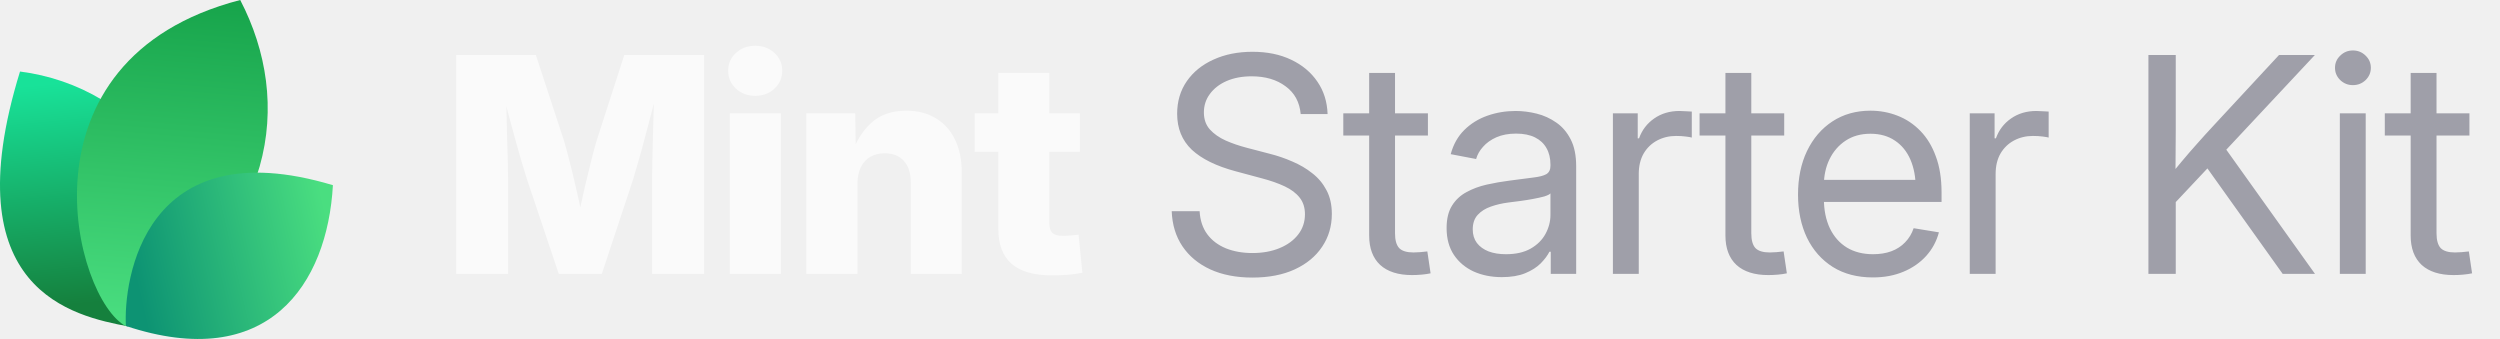
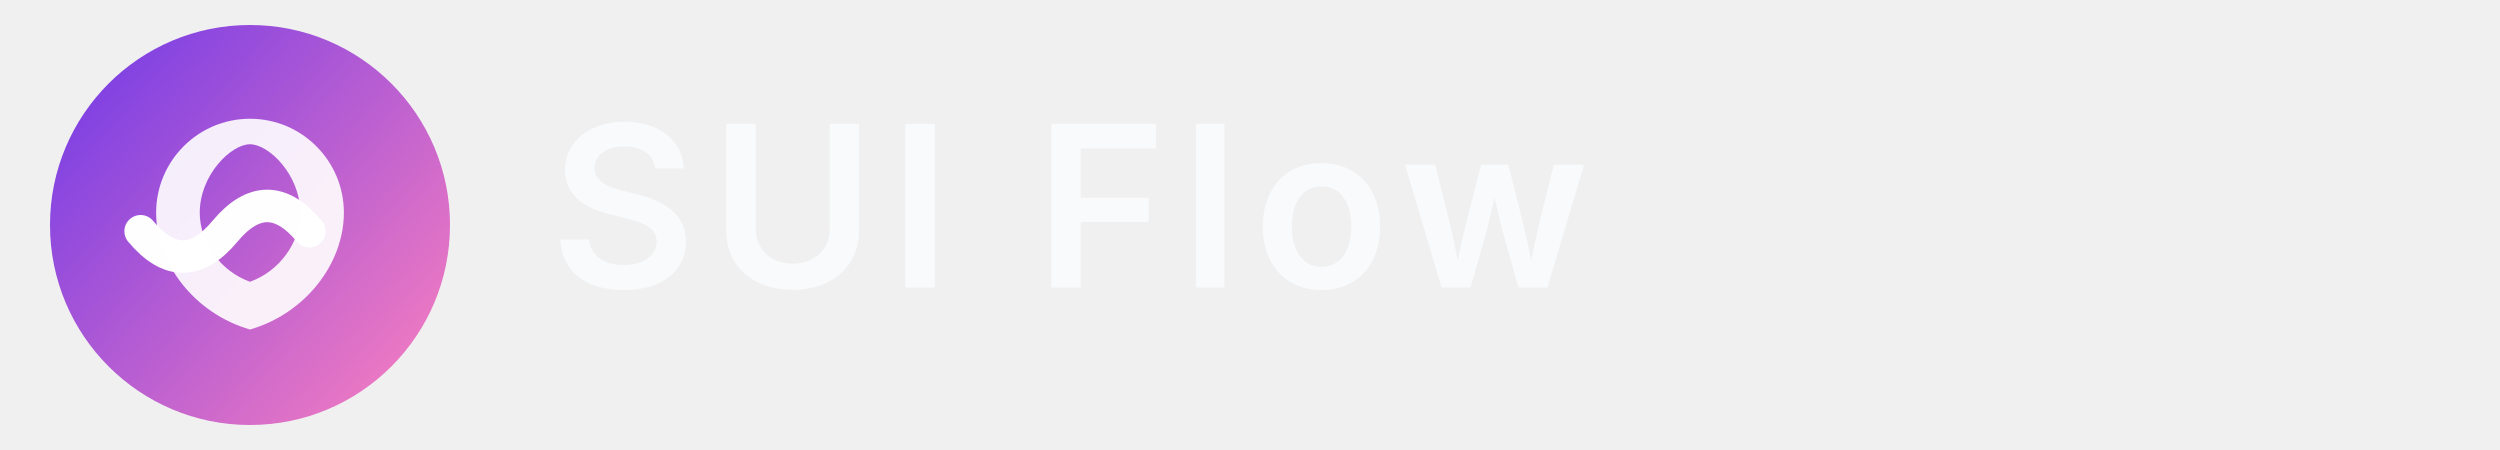
- <svg xmlns="http://www.w3.org/2000/svg" width="177" height="24" viewBox="0 0 177 24" fill="none">
-   <path d="M9.061 23.108C5.268 22.377 -3.391 20.627 1.417 5.064C9.634 6.099 16.973 14.064 9.061 23.108Z" fill="url(#paint0_linear_17557_2145)" />
-   <path d="M8.919 23.094C5.276 21.222 0.784 4.209 17.007 0C20.757 7.193 19.621 16.545 8.919 23.094Z" fill="url(#paint1_linear_17557_2145)" />
-   <path d="M8.914 23.079C8.735 19.882 10.159 9.085 23.57 13.111C23.181 20.123 18.984 26.418 8.914 23.079Z" fill="url(#paint2_linear_17557_2145)" />
-   <path d="M32.301 19.392V3.894H37.938L39.925 9.948C40.036 10.315 40.164 10.787 40.31 11.362C40.462 11.938 40.611 12.552 40.757 13.204C40.91 13.855 41.048 14.483 41.173 15.086C41.305 15.682 41.412 16.192 41.495 16.615H40.695C40.771 16.192 40.871 15.682 40.996 15.086C41.128 14.49 41.267 13.866 41.412 13.214C41.565 12.562 41.714 11.948 41.86 11.373C42.005 10.79 42.133 10.315 42.244 9.948L44.2 3.894H49.848V19.392H46.166V12.704C46.166 12.357 46.173 11.917 46.187 11.383C46.2 10.849 46.214 10.27 46.228 9.646C46.249 9.022 46.266 8.391 46.28 7.753C46.301 7.115 46.311 6.519 46.311 5.964H46.623C46.485 6.561 46.332 7.181 46.166 7.826C45.999 8.471 45.833 9.102 45.666 9.719C45.507 10.336 45.351 10.901 45.198 11.414C45.053 11.928 44.928 12.357 44.824 12.704L42.608 19.392H39.561L37.314 12.704C37.203 12.357 37.072 11.928 36.919 11.414C36.773 10.901 36.614 10.34 36.441 9.729C36.274 9.112 36.104 8.481 35.931 7.836C35.764 7.192 35.608 6.567 35.463 5.964H35.827C35.834 6.512 35.844 7.105 35.858 7.743C35.872 8.374 35.886 9.005 35.9 9.636C35.92 10.26 35.938 10.839 35.952 11.373C35.965 11.907 35.972 12.351 35.972 12.704V19.392H32.301ZM51.668 19.392V8.024H55.288V19.392H51.668ZM53.468 6.786C52.927 6.786 52.473 6.616 52.105 6.276C51.738 5.93 51.554 5.507 51.554 5.007C51.554 4.508 51.738 4.088 52.105 3.749C52.473 3.409 52.927 3.239 53.468 3.239C54.009 3.239 54.463 3.409 54.83 3.749C55.198 4.082 55.382 4.501 55.382 5.007C55.382 5.507 55.198 5.93 54.83 6.276C54.463 6.616 54.009 6.786 53.468 6.786ZM60.708 13.027V19.392H57.088V8.024H60.551L60.593 10.967H60.281C60.593 10.024 61.061 9.268 61.685 8.7C62.309 8.124 63.138 7.836 64.171 7.836C64.975 7.836 65.672 8.017 66.262 8.377C66.851 8.731 67.302 9.234 67.614 9.885C67.933 10.537 68.092 11.307 68.092 12.194V19.392H64.483V12.912C64.483 12.26 64.32 11.754 63.994 11.394C63.675 11.033 63.221 10.853 62.632 10.853C62.25 10.853 61.914 10.936 61.623 11.102C61.332 11.269 61.106 11.515 60.947 11.841C60.787 12.16 60.708 12.555 60.708 13.027ZM76.456 8.024V10.749H69.008V8.024H76.456ZM70.683 5.163H74.292V15.783C74.292 16.102 74.361 16.334 74.5 16.48C74.646 16.625 74.899 16.698 75.259 16.698C75.405 16.698 75.596 16.688 75.831 16.667C76.074 16.646 76.251 16.629 76.362 16.615L76.632 19.309C76.313 19.378 75.963 19.427 75.582 19.455C75.207 19.482 74.836 19.496 74.469 19.496C73.2 19.496 72.25 19.222 71.619 18.674C70.995 18.127 70.683 17.308 70.683 16.22V5.163Z" fill="#FAFAFA" />
-   <path d="M88.667 19.652C87.523 19.652 86.528 19.458 85.682 19.07C84.843 18.681 84.188 18.137 83.716 17.437C83.245 16.736 82.992 15.908 82.957 14.951H84.933C84.968 15.596 85.148 16.14 85.474 16.584C85.8 17.021 86.24 17.354 86.795 17.582C87.35 17.804 87.974 17.915 88.667 17.915C89.388 17.915 90.026 17.801 90.581 17.572C91.143 17.343 91.583 17.024 91.902 16.615C92.228 16.199 92.391 15.717 92.391 15.169C92.391 14.698 92.266 14.306 92.017 13.994C91.767 13.675 91.413 13.408 90.956 13.193C90.498 12.978 89.954 12.787 89.323 12.621L87.502 12.132C86.123 11.765 85.082 11.255 84.382 10.603C83.689 9.944 83.342 9.095 83.342 8.055C83.342 7.174 83.571 6.404 84.028 5.746C84.486 5.087 85.117 4.577 85.921 4.217C86.726 3.849 87.645 3.666 88.678 3.666C89.718 3.666 90.63 3.853 91.413 4.227C92.204 4.602 92.824 5.122 93.275 5.787C93.726 6.446 93.965 7.209 93.993 8.076H92.089C92.013 7.23 91.656 6.574 91.018 6.11C90.387 5.638 89.586 5.403 88.615 5.403C87.95 5.403 87.36 5.513 86.847 5.735C86.341 5.957 85.946 6.262 85.661 6.651C85.377 7.032 85.235 7.469 85.235 7.961C85.235 8.447 85.377 8.849 85.661 9.168C85.946 9.48 86.317 9.74 86.774 9.948C87.232 10.149 87.724 10.319 88.251 10.457L89.884 10.884C90.439 11.023 90.977 11.206 91.496 11.435C92.023 11.657 92.495 11.934 92.911 12.267C93.334 12.593 93.67 12.995 93.92 13.474C94.17 13.945 94.294 14.504 94.294 15.149C94.294 16.015 94.066 16.788 93.608 17.468C93.157 18.148 92.512 18.681 91.673 19.07C90.834 19.458 89.832 19.652 88.667 19.652ZM101.097 8.024V9.594H95.106V8.024H101.097ZM96.937 5.163H98.767V16.521C98.767 17 98.865 17.347 99.059 17.562C99.26 17.77 99.6 17.874 100.078 17.874C100.21 17.874 100.366 17.867 100.546 17.853C100.733 17.832 100.903 17.815 101.056 17.801L101.285 19.351C101.097 19.392 100.886 19.423 100.65 19.444C100.414 19.465 100.189 19.475 99.974 19.475C98.996 19.475 98.244 19.236 97.717 18.758C97.197 18.272 96.937 17.579 96.937 16.677V5.163ZM106.33 19.621C105.595 19.621 104.932 19.489 104.343 19.226C103.754 18.955 103.285 18.564 102.939 18.05C102.592 17.53 102.419 16.896 102.419 16.147C102.419 15.495 102.547 14.965 102.804 14.556C103.06 14.146 103.403 13.828 103.833 13.599C104.263 13.363 104.742 13.186 105.269 13.068C105.796 12.95 106.333 12.857 106.881 12.787C107.574 12.69 108.132 12.617 108.555 12.569C108.978 12.52 109.287 12.441 109.481 12.33C109.675 12.212 109.772 12.014 109.772 11.737V11.654C109.772 11.203 109.679 10.815 109.492 10.489C109.311 10.163 109.041 9.91 108.68 9.729C108.32 9.549 107.872 9.459 107.338 9.459C106.805 9.459 106.34 9.546 105.945 9.719C105.556 9.892 105.241 10.118 104.998 10.395C104.755 10.665 104.593 10.953 104.509 11.258L102.71 10.915C102.897 10.222 103.22 9.65 103.677 9.199C104.135 8.748 104.679 8.412 105.31 8.19C105.941 7.968 106.607 7.857 107.307 7.857C107.8 7.857 108.295 7.92 108.795 8.044C109.301 8.169 109.765 8.381 110.188 8.679C110.611 8.97 110.951 9.369 111.208 9.875C111.464 10.374 111.593 11.005 111.593 11.768V19.392H109.793V17.822H109.7C109.568 18.085 109.363 18.359 109.086 18.643C108.809 18.921 108.444 19.153 107.994 19.34C107.543 19.527 106.988 19.621 106.33 19.621ZM106.621 17.998C107.321 17.998 107.904 17.867 108.368 17.603C108.84 17.333 109.19 16.986 109.419 16.563C109.654 16.133 109.772 15.682 109.772 15.211V13.692C109.703 13.769 109.554 13.841 109.325 13.911C109.096 13.973 108.829 14.032 108.524 14.088C108.226 14.143 107.921 14.192 107.609 14.233C107.304 14.275 107.033 14.309 106.798 14.337C106.354 14.393 105.938 14.49 105.549 14.628C105.168 14.76 104.86 14.954 104.624 15.211C104.388 15.467 104.27 15.811 104.27 16.241C104.27 16.615 104.367 16.934 104.561 17.198C104.762 17.461 105.04 17.662 105.393 17.801C105.747 17.933 106.156 17.998 106.621 17.998ZM114.193 19.392V8.024H115.951V9.792H116.045C116.253 9.209 116.61 8.741 117.116 8.388C117.622 8.034 118.219 7.857 118.905 7.857C119.058 7.857 119.217 7.864 119.384 7.878C119.55 7.885 119.682 7.892 119.779 7.899V9.74C119.716 9.719 119.578 9.695 119.363 9.667C119.155 9.639 118.922 9.625 118.666 9.625C118.174 9.625 117.726 9.733 117.324 9.948C116.922 10.163 116.603 10.471 116.367 10.874C116.138 11.276 116.024 11.758 116.024 12.319V19.392H114.193ZM126.322 8.024V9.594H120.33V8.024H126.322ZM122.161 5.163H123.992V16.521C123.992 17 124.089 17.347 124.283 17.562C124.484 17.77 124.824 17.874 125.302 17.874C125.434 17.874 125.59 17.867 125.77 17.853C125.958 17.832 126.127 17.815 126.28 17.801L126.509 19.351C126.322 19.392 126.11 19.423 125.874 19.444C125.639 19.465 125.413 19.475 125.198 19.475C124.221 19.475 123.468 19.236 122.941 18.758C122.421 18.272 122.161 17.579 122.161 16.677V5.163ZM132.604 19.642C131.502 19.642 130.555 19.396 129.765 18.903C128.974 18.404 128.364 17.714 127.934 16.834C127.511 15.946 127.3 14.927 127.3 13.775C127.3 12.611 127.511 11.584 127.934 10.697C128.364 9.802 128.964 9.102 129.734 8.596C130.51 8.089 131.408 7.836 132.428 7.836C133.1 7.836 133.738 7.954 134.341 8.19C134.952 8.426 135.489 8.783 135.954 9.261C136.425 9.74 136.793 10.343 137.056 11.071C137.327 11.792 137.462 12.645 137.462 13.63V14.296H128.433V12.735H136.463L135.631 13.297C135.631 12.541 135.506 11.876 135.257 11.3C135.007 10.725 134.643 10.277 134.165 9.958C133.686 9.632 133.107 9.469 132.428 9.469C131.748 9.469 131.162 9.632 130.67 9.958C130.177 10.284 129.796 10.725 129.526 11.279C129.262 11.827 129.13 12.441 129.13 13.12V14.046C129.13 14.864 129.273 15.572 129.557 16.168C129.841 16.757 130.243 17.211 130.763 17.53C131.283 17.842 131.901 17.998 132.615 17.998C133.093 17.998 133.523 17.929 133.905 17.79C134.293 17.645 134.619 17.433 134.882 17.156C135.153 16.879 135.354 16.546 135.486 16.157L137.275 16.449C137.108 17.08 136.81 17.634 136.38 18.113C135.95 18.591 135.413 18.966 134.768 19.236C134.123 19.507 133.402 19.642 132.604 19.642ZM139.459 19.392V8.024H141.217V9.792H141.311C141.519 9.209 141.876 8.741 142.382 8.388C142.888 8.034 143.485 7.857 144.171 7.857C144.324 7.857 144.483 7.864 144.649 7.878C144.816 7.885 144.948 7.892 145.045 7.899V9.74C144.982 9.719 144.844 9.695 144.629 9.667C144.421 9.639 144.188 9.625 143.932 9.625C143.439 9.625 142.992 9.733 142.59 9.948C142.188 10.163 141.869 10.471 141.633 10.874C141.404 11.276 141.29 11.758 141.29 12.319V19.392H139.459ZM153.429 14.961V12.715C153.783 12.257 154.136 11.82 154.49 11.404C154.844 10.981 155.204 10.565 155.572 10.156C155.939 9.74 156.314 9.327 156.695 8.918L161.355 3.894H163.893L157.277 10.967H157.184L153.429 14.961ZM152.108 19.392V3.894H154.043V9.241L154.022 12.559L154.043 13.505V19.392H152.108ZM161.615 19.392L155.967 11.477L157.173 9.969L163.903 19.392H161.615ZM165.661 19.392V8.024H167.492V19.392H165.661ZM166.587 6.027C166.24 6.027 165.942 5.909 165.692 5.673C165.443 5.43 165.318 5.139 165.318 4.799C165.318 4.459 165.443 4.172 165.692 3.936C165.942 3.693 166.24 3.572 166.587 3.572C166.934 3.572 167.232 3.693 167.482 3.936C167.731 4.172 167.856 4.459 167.856 4.799C167.856 5.139 167.731 5.43 167.482 5.673C167.232 5.909 166.934 6.027 166.587 6.027ZM174.836 8.024V9.594H168.844V8.024H174.836ZM170.675 5.163H172.506V16.521C172.506 17 172.603 17.347 172.797 17.562C172.998 17.77 173.338 17.874 173.816 17.874C173.948 17.874 174.104 17.867 174.284 17.853C174.472 17.832 174.641 17.815 174.794 17.801L175.023 19.351C174.836 19.392 174.624 19.423 174.388 19.444C174.153 19.465 173.927 19.475 173.712 19.475C172.735 19.475 171.982 19.236 171.455 18.758C170.935 18.272 170.675 17.579 170.675 16.677V5.163Z" fill="#9F9FA9" />
+ <svg xmlns="http://www.w3.org/2000/svg" width="200" height="36" viewBox="0 0 200 36" fill="none">
  <defs>
-     <linearGradient id="paint0_linear_17557_2145" x1="3.776" y1="5.916" x2="5.232" y2="21.559" gradientUnits="userSpaceOnUse">
-       <stop stop-color="#18E299" />
-       <stop offset="1" stop-color="#15803D" />
-     </linearGradient>
-     <linearGradient id="paint1_linear_17557_2145" x1="12.171" y1="-0.718" x2="10.19" y2="22.983" gradientUnits="userSpaceOnUse">
-       <stop stop-color="#16A34A" />
-       <stop offset="1" stop-color="#4ADE80" />
-     </linearGradient>
-     <linearGradient id="paint2_linear_17557_2145" x1="23.133" y1="15.353" x2="9.338" y2="18.52" gradientUnits="userSpaceOnUse">
-       <stop stop-color="#4ADE80" />
-       <stop offset="1" stop-color="#0D9373" />
+     <linearGradient id="suiFlowGradientDark" x1="6" y1="6" x2="34" y2="30" gradientUnits="userSpaceOnUse">
+       <stop stop-color="#7B3FE4" />
+       <stop offset="1" stop-color="#F17BC1" />
    </linearGradient>
  </defs>
+   <g aria-hidden="true">
+     <circle cx="20" cy="18" r="16" fill="url(#suiFlowGradientDark)" />
+     <path d="M11.25 18.5c2.25 2.7 4.5 2.7 6.75 0c2.25-2.7 4.5-2.7 6.75 0" stroke="#FEFEFE" stroke-width="2.6" stroke-linecap="round" fill="none" />
+     <path d="M20 9.5c-4.15 0-7.51 3.37-7.51 7.52c0 4.06 3.09 8.07 7.51 9.34c4.42-1.27 7.51-5.28 7.51-9.34C27.51 12.87 24.15 9.5 20 9.5Zm0 13.04c-2.3-.82-4.02-3.08-4.02-5.52c0-3.03 2.51-5.48 4.02-5.48s4.02 2.45 4.02 5.48c0 2.44-1.72 4.7-4.02 5.52Z" fill="#FFFFFF" fill-opacity="0.9" />
+     <text x="44" y="23" fill="#F8FAFC" font-family="'Space Grotesk', 'Inter', 'Segoe UI', system-ui, sans-serif" font-size="18" font-weight="600" letter-spacing="0.06em">SUI Flow</text>
+   </g>
</svg>
